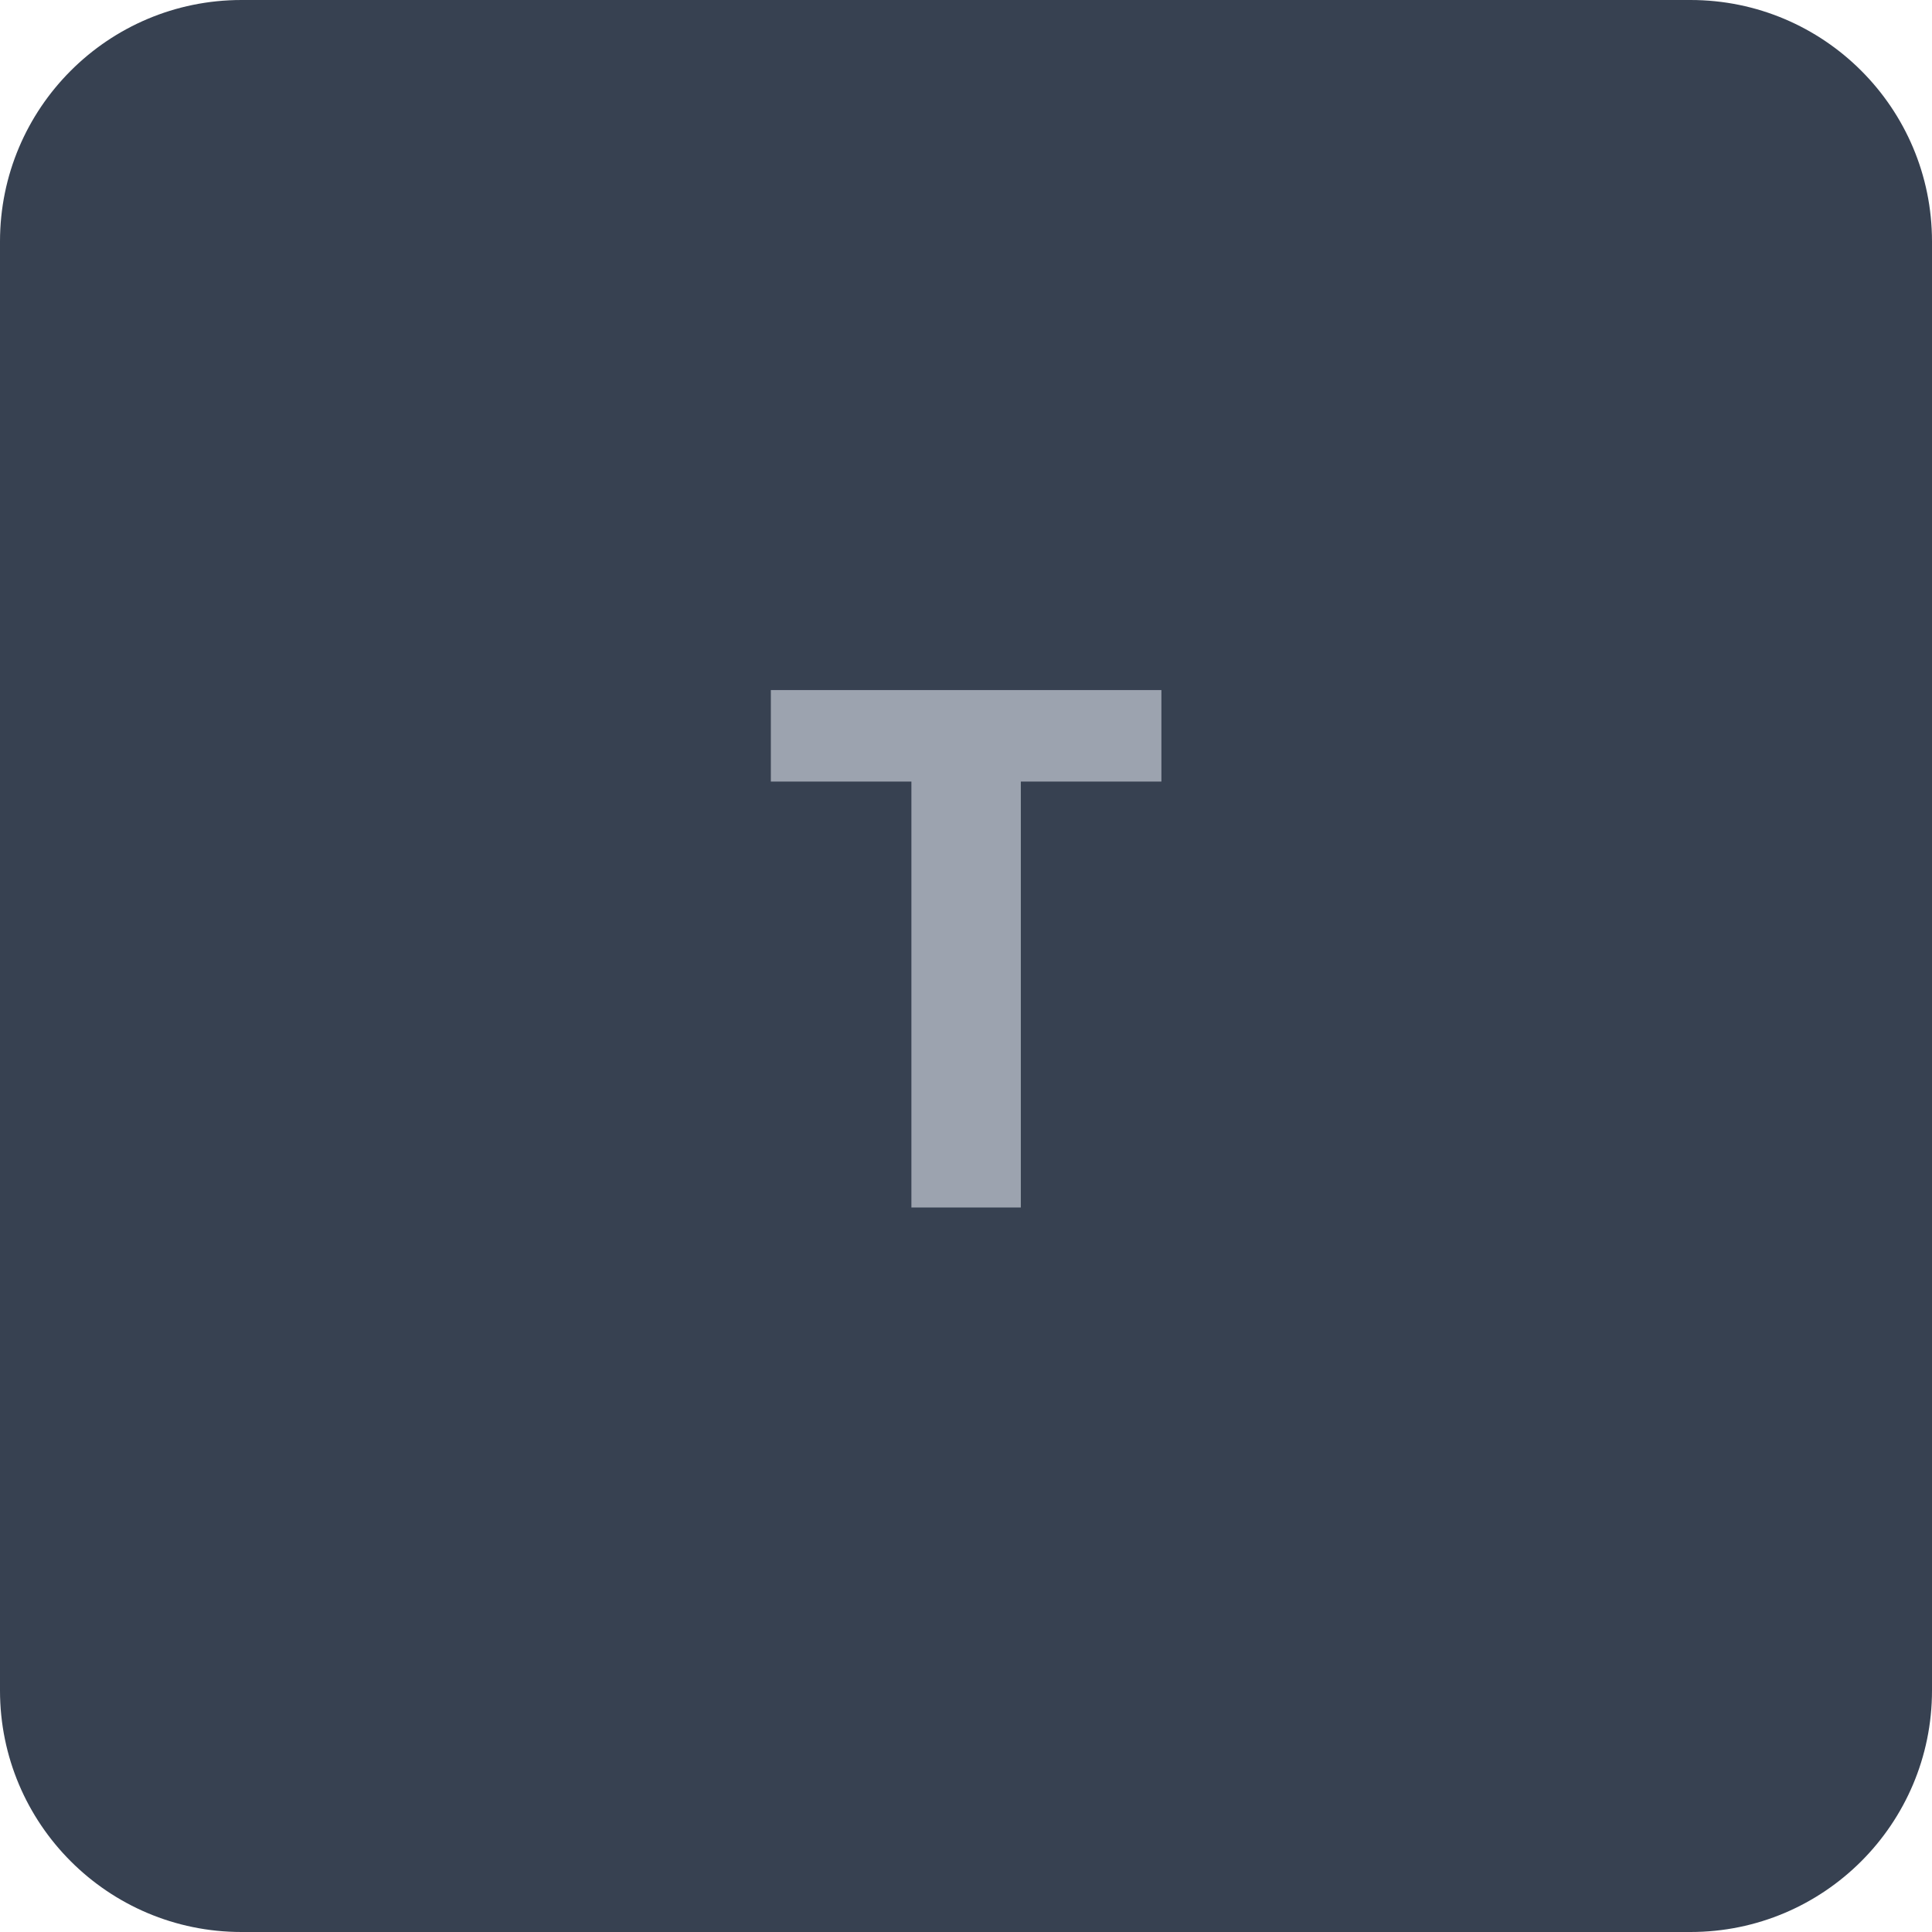
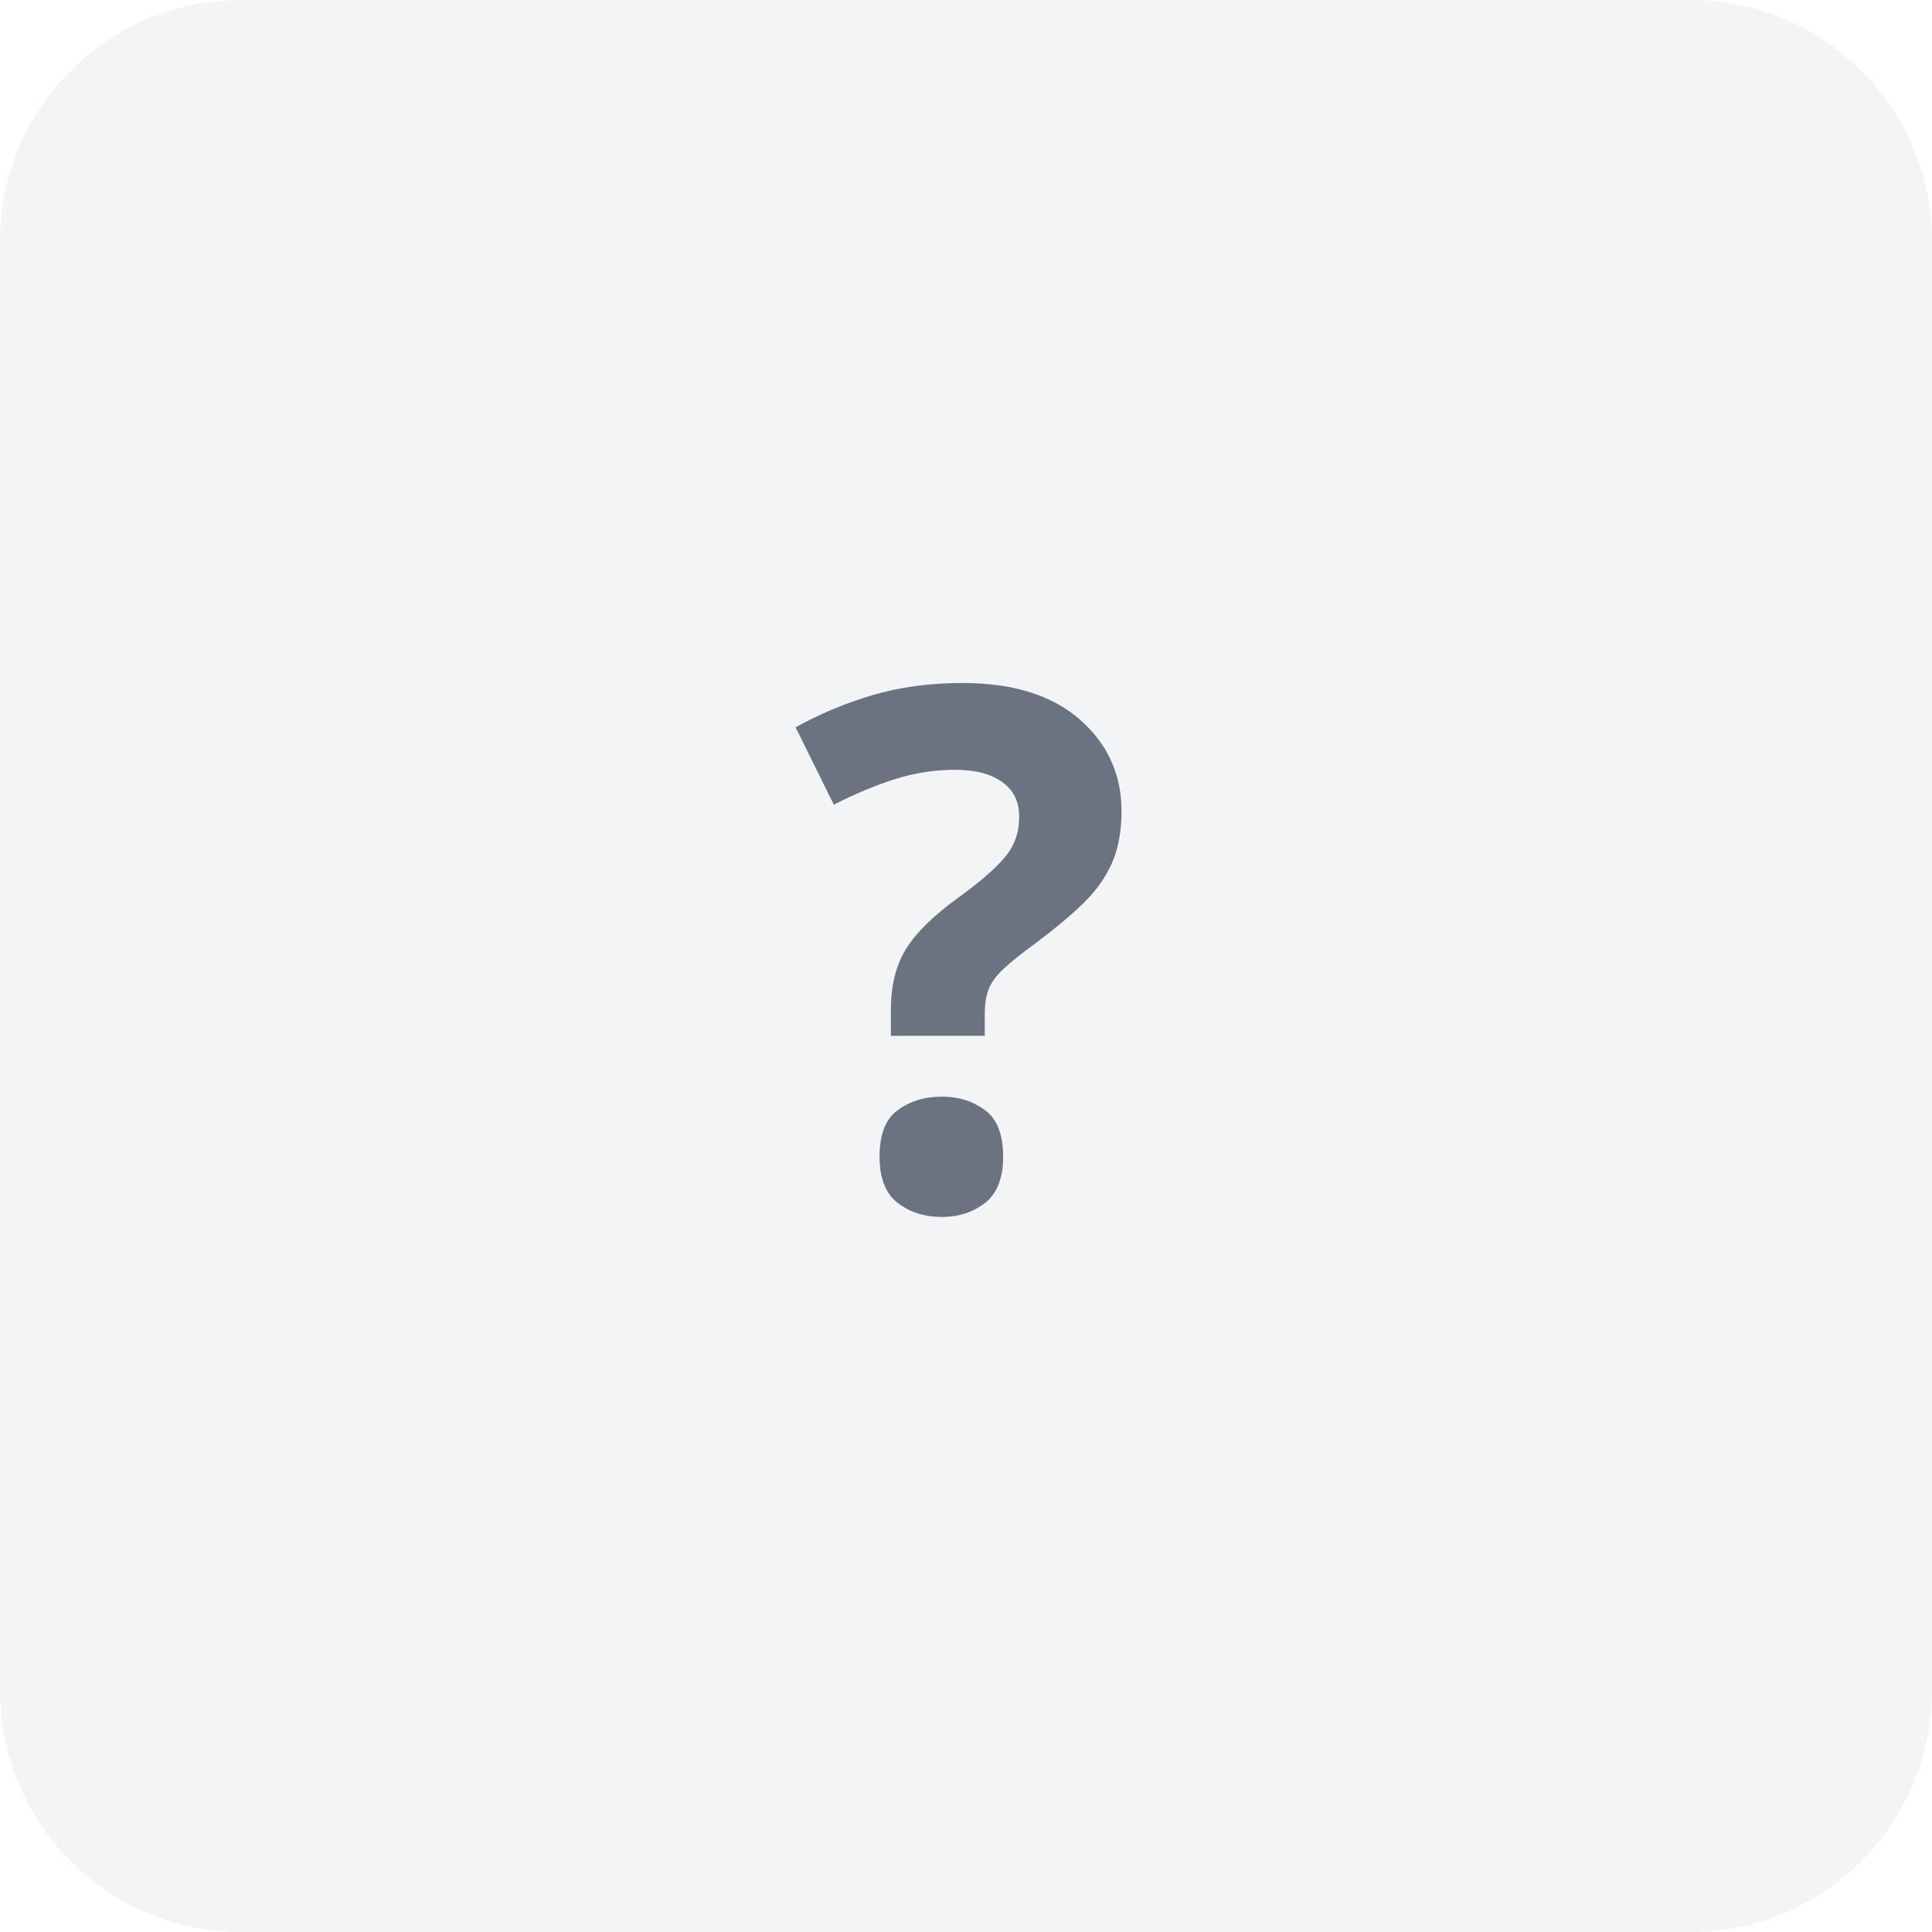
<svg xmlns="http://www.w3.org/2000/svg" width="64" height="64" viewBox="0 0 64 64">
-   <rect width="64" height="64" fill="#374151" rx="8" />
-   <text x="32" y="40" text-anchor="middle" fill="#9CA3AF" font-family="sans-serif" font-size="24" font-weight="bold">T</text>
+   <rect width="64" height="64" fill="#F3F4F6" rx="8" />
+   <text x="32" y="40" text-anchor="middle" fill="#6B7280" font-family="sans-serif" font-size="24" font-weight="bold">?</text>
</svg>
